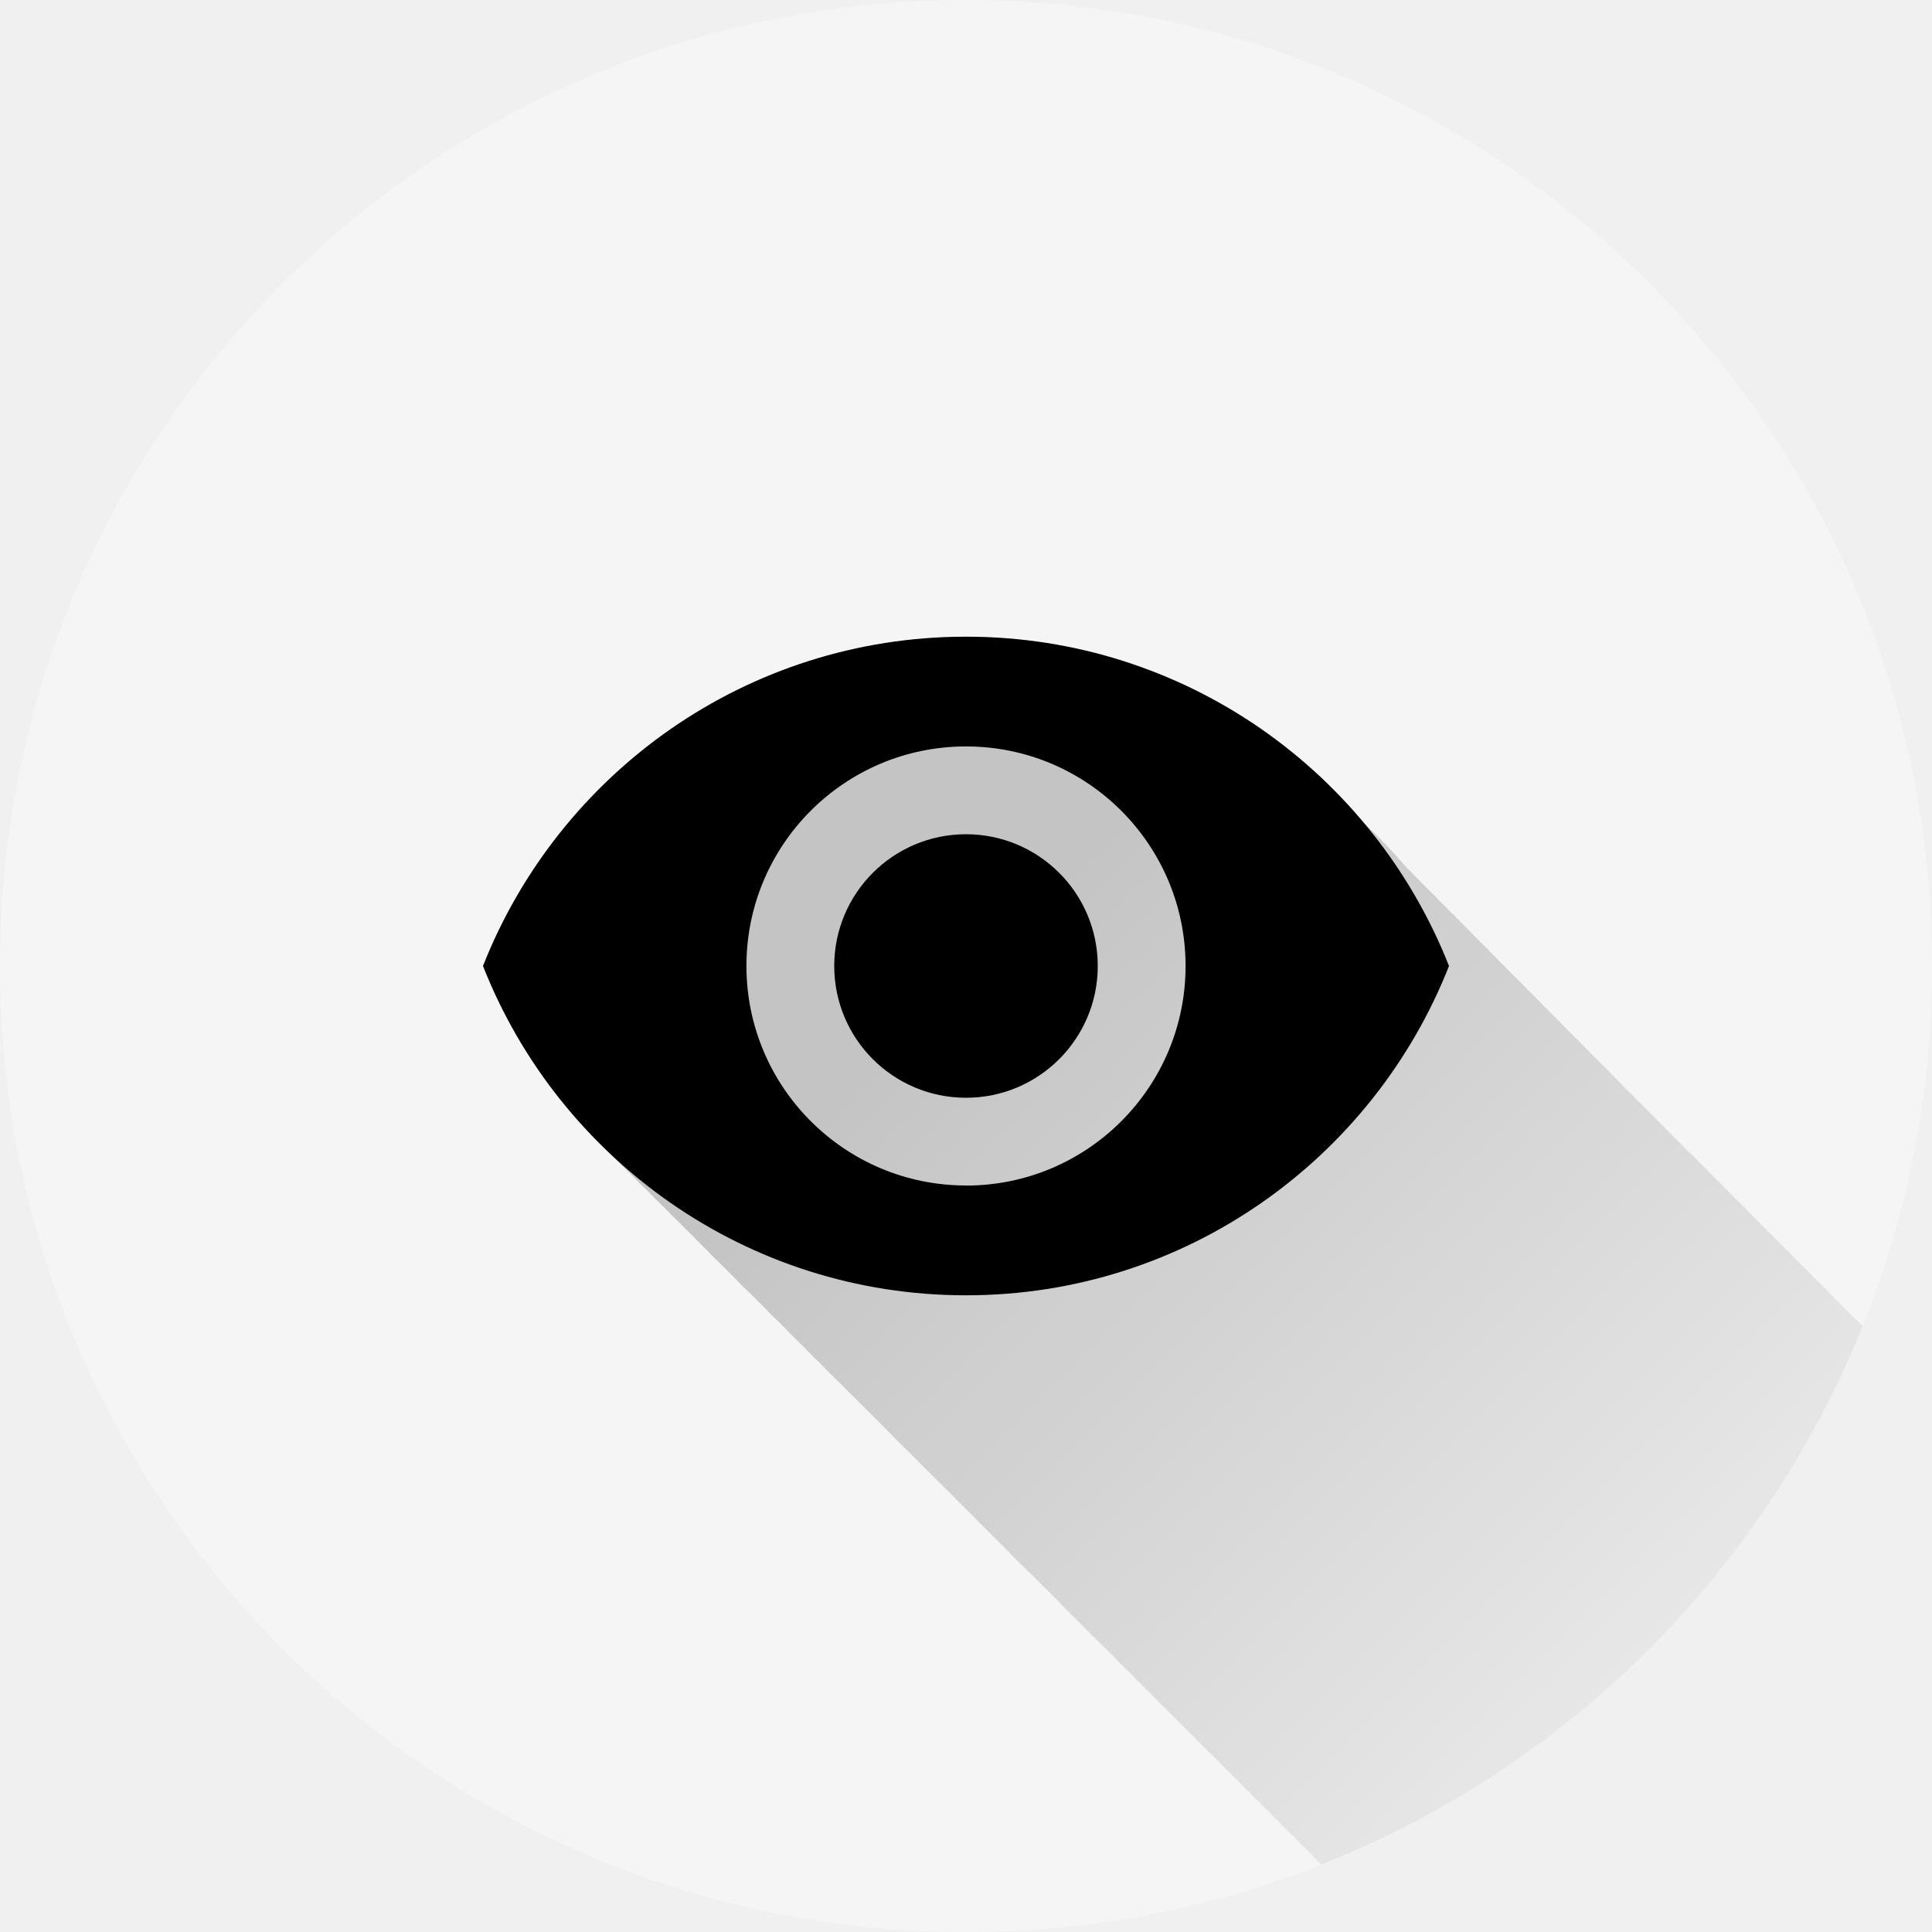
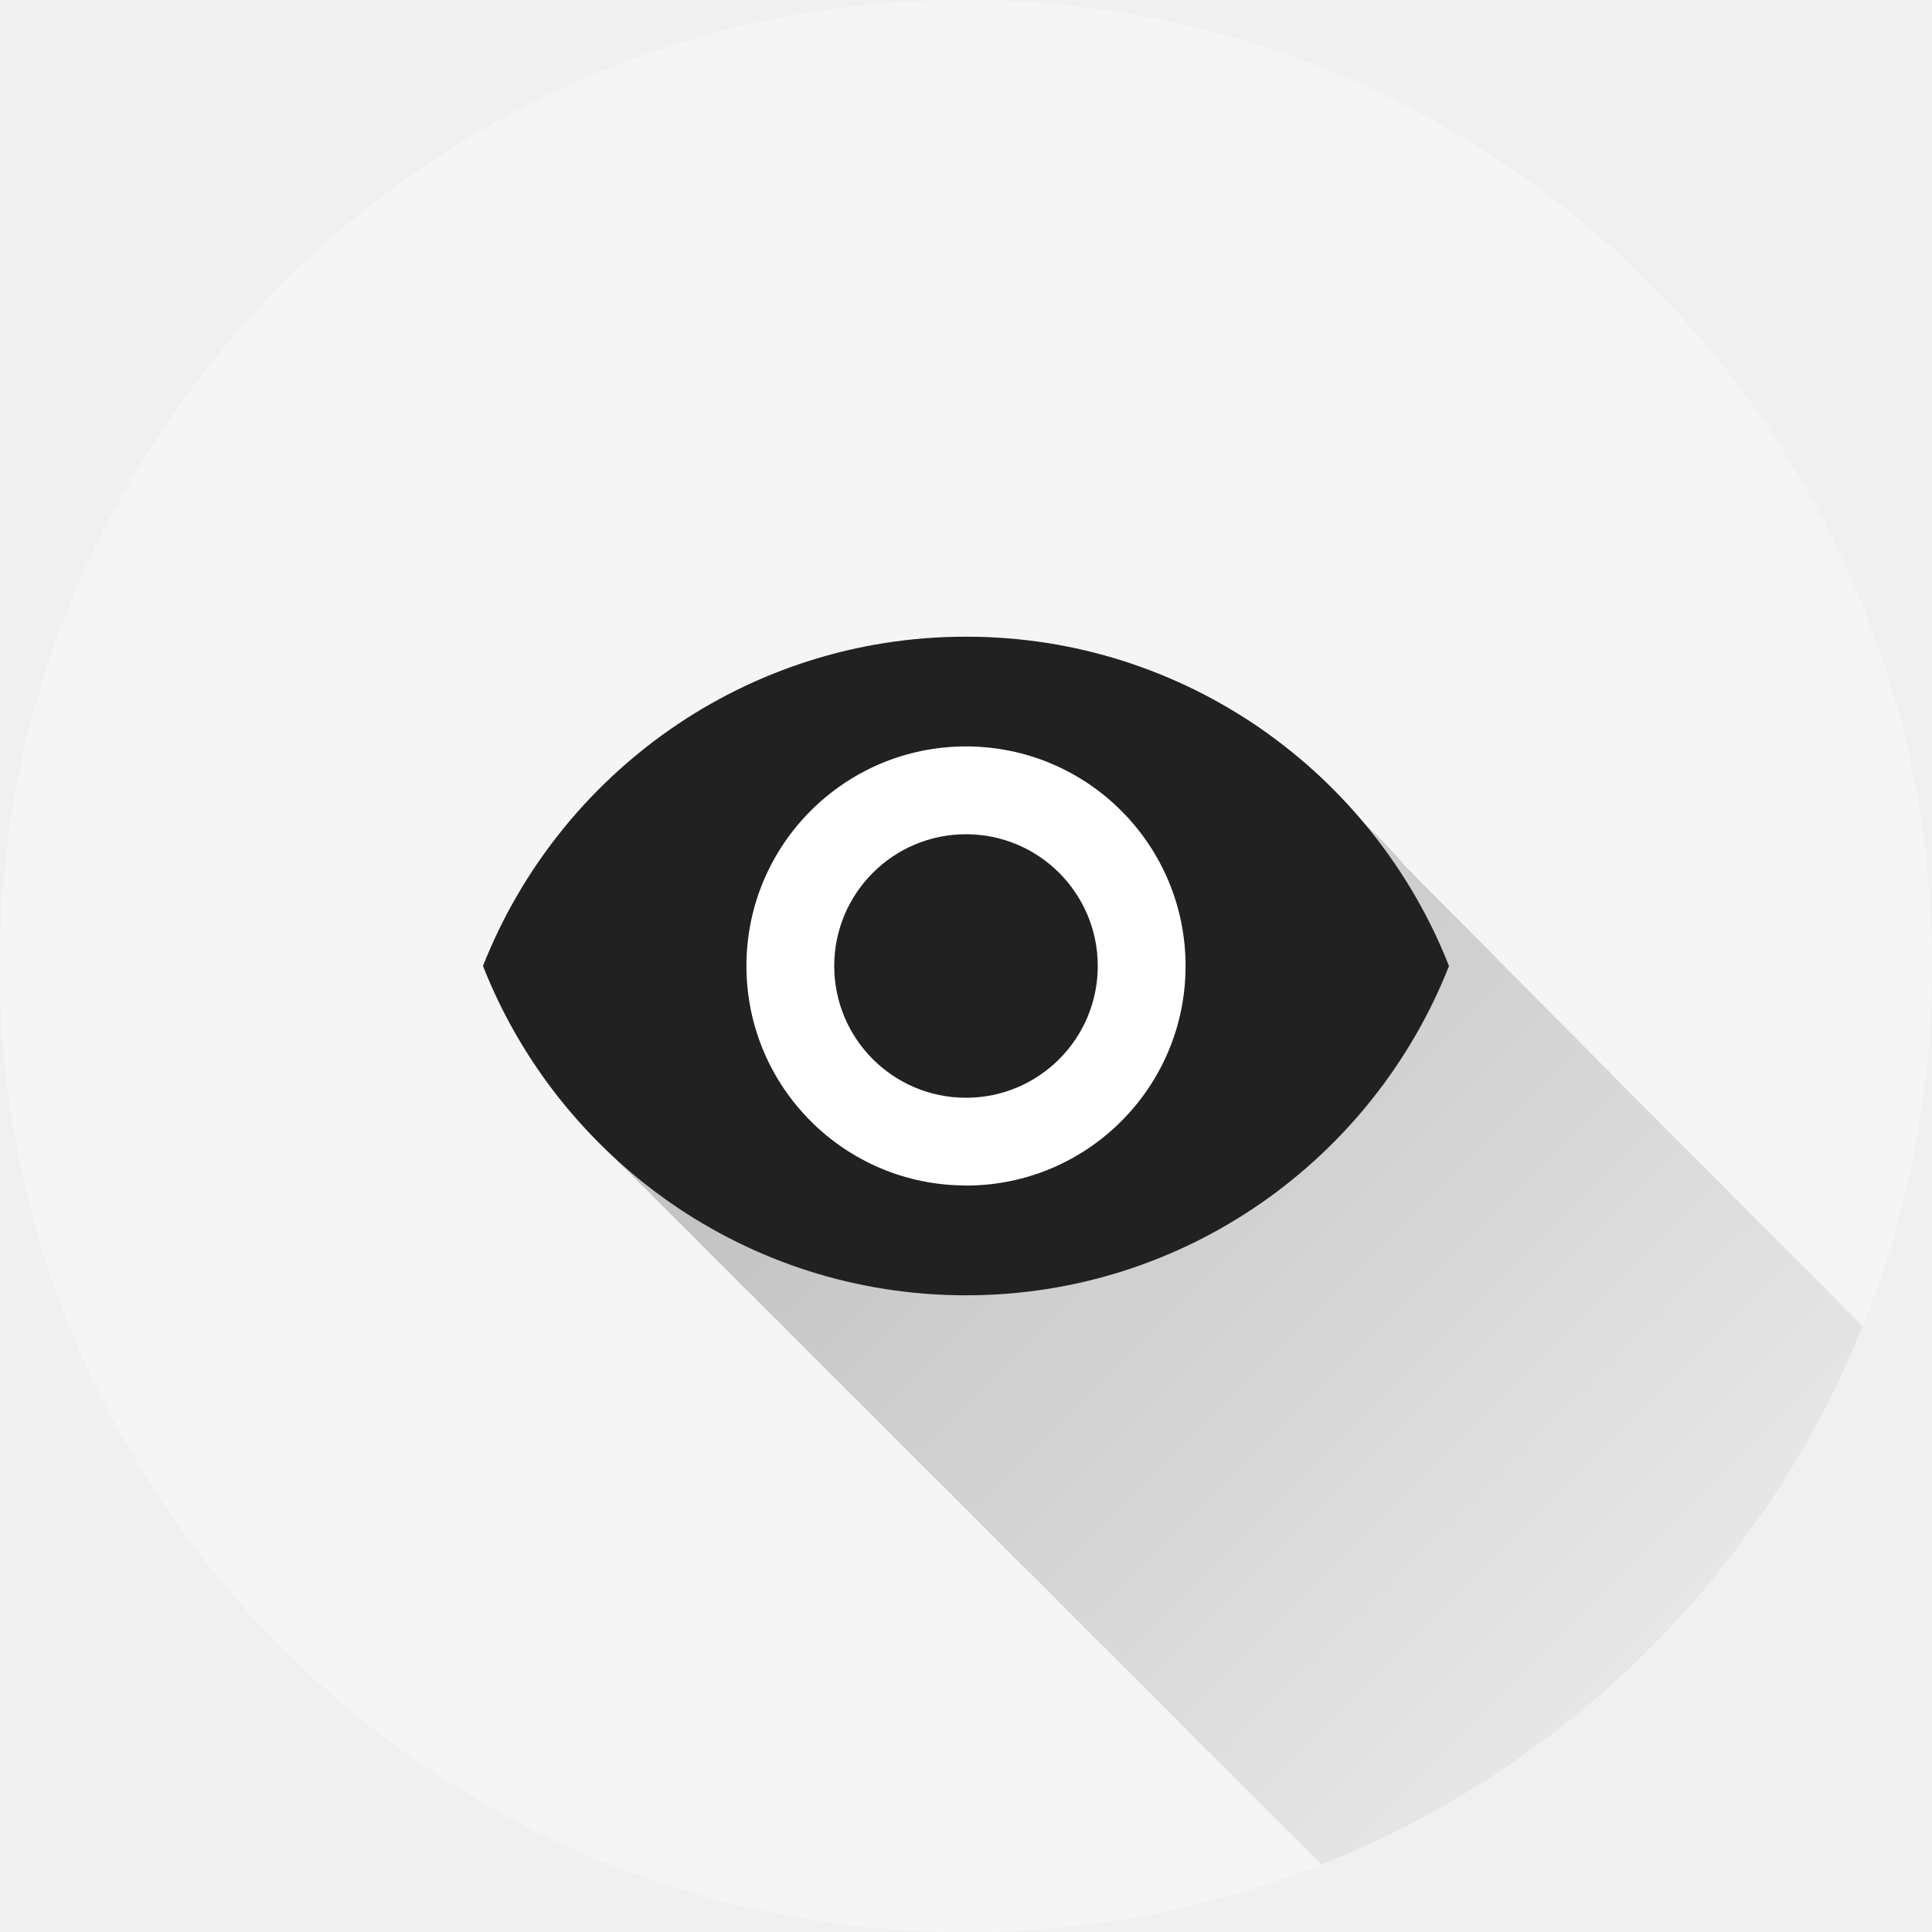
<svg xmlns="http://www.w3.org/2000/svg" xmlns:xlink="http://www.w3.org/1999/xlink" width="5.644mm" height="5.644mm" viewBox="0 0 20 20" id="svg2" version="1.1">
  <defs id="defs4">
    <linearGradient id="linearGradient6868">
      <stop style="stop-color:#000000;stop-opacity:1;" offset="0" id="stop6870" />
      <stop style="stop-color:#000000;stop-opacity:0;" offset="1" id="stop6872" />
    </linearGradient>
    <clipPath id="clipPath12478" clipPathUnits="userSpaceOnUse">
      <circle r="10" cy="10" cx="10" id="circle12480" style="opacity:1;fill:#2196f3;fill-opacity:1;stroke:none;stroke-width:0.051;stroke-miterlimit:4;stroke-dasharray:none;stroke-opacity:1" />
    </clipPath>
    <clipPath clipPathUnits="userSpaceOnUse" id="clipPath5790">
      <circle r="10" cy="10" cx="10" id="circle5792" style="opacity:1;fill:#2196f3;fill-opacity:1;stroke:none;stroke-width:0.051;stroke-miterlimit:4;stroke-dasharray:none;stroke-opacity:1" />
    </clipPath>
    <clipPath id="clipPath5055" clipPathUnits="userSpaceOnUse">
      <circle r="10" cy="10" cx="10" id="circle5057" style="opacity:1;fill:#2196f3;fill-opacity:1;stroke:none;stroke-width:0.051;stroke-miterlimit:4;stroke-dasharray:none;stroke-opacity:1" />
    </clipPath>
    <clipPath clipPathUnits="userSpaceOnUse" id="clipPath5119">
      <circle r="10" cy="10" cx="10" id="circle5121" style="opacity:1;fill:#2196f3;fill-opacity:1;stroke:none;stroke-width:0.051;stroke-miterlimit:4;stroke-dasharray:none;stroke-opacity:1" />
    </clipPath>
    <clipPath id="clipPath5194" clipPathUnits="userSpaceOnUse">
      <circle r="10" cy="10" cx="10" id="circle5196" style="opacity:1;fill:#cddc39;fill-opacity:1;stroke:none;stroke-width:0.051;stroke-miterlimit:4;stroke-dasharray:none;stroke-opacity:1" />
    </clipPath>
    <clipPath clipPathUnits="userSpaceOnUse" id="clipPath6175">
      <circle r="10" cy="10" cx="10" id="circle6177" style="opacity:1;fill:#f44336;fill-opacity:1;stroke:none;stroke-width:0.051;stroke-miterlimit:4;stroke-dasharray:none;stroke-opacity:1" />
    </clipPath>
    <clipPath id="clipPath7176" clipPathUnits="userSpaceOnUse">
      <circle r="10" cy="10" cx="10" id="circle7178" style="opacity:1;fill:#9c27b0;fill-opacity:1;stroke:none;stroke-width:0.051;stroke-miterlimit:4;stroke-dasharray:none;stroke-opacity:1" />
    </clipPath>
    <clipPath clipPathUnits="userSpaceOnUse" id="clipPath8165">
      <circle r="10" cy="10" cx="10" id="circle8167" style="opacity:1;fill:#ffc107;fill-opacity:1;stroke:none;stroke-width:0.051;stroke-miterlimit:4;stroke-dasharray:none;stroke-opacity:1" />
    </clipPath>
    <clipPath id="clipPath9162" clipPathUnits="userSpaceOnUse">
      <circle r="10" cy="10" cx="10" id="circle9164" style="opacity:1;fill:#ff9800;fill-opacity:1;stroke:none;stroke-width:0.051;stroke-miterlimit:4;stroke-dasharray:none;stroke-opacity:1" />
    </clipPath>
    <clipPath clipPathUnits="userSpaceOnUse" id="clipPath5147">
      <circle r="10" cy="10" cx="10" id="circle5149" style="opacity:1;fill:#ff9800;fill-opacity:1;stroke:none;stroke-width:0.051;stroke-miterlimit:4;stroke-dasharray:none;stroke-opacity:1" />
    </clipPath>
    <clipPath id="clipPath6144" clipPathUnits="userSpaceOnUse">
      <circle r="10" cy="10" cx="10" id="circle6146" style="opacity:1;fill:#e91e63;fill-opacity:1;stroke:none;stroke-width:0.051;stroke-miterlimit:4;stroke-dasharray:none;stroke-opacity:1" />
    </clipPath>
    <clipPath clipPathUnits="userSpaceOnUse" id="clipPath7143">
      <circle r="10" cy="10" cx="10" id="circle7145" style="opacity:1;fill:#ffeb3b;fill-opacity:1;stroke:none;stroke-width:0.051;stroke-miterlimit:4;stroke-dasharray:none;stroke-opacity:1" />
    </clipPath>
    <clipPath id="clipPath8148" clipPathUnits="userSpaceOnUse">
      <circle r="10" cy="10" cx="10" id="circle8150" style="opacity:1;fill:#9c27b0;fill-opacity:1;stroke:none;stroke-width:0.051;stroke-miterlimit:4;stroke-dasharray:none;stroke-opacity:1" />
    </clipPath>
    <linearGradient xlink:href="#linearGradient6868" id="linearGradient6874" x1="10" y1="10" x2="20" y2="20" gradientUnits="userSpaceOnUse" />
    <clipPath clipPathUnits="userSpaceOnUse" id="clipPath6879">
      <circle r="10" cy="10" cx="10" id="circle6881" style="opacity:1;fill:#f44336;fill-opacity:1;stroke:none;stroke-width:0.051;stroke-miterlimit:4;stroke-dasharray:none;stroke-opacity:1" />
    </clipPath>
  </defs>
  <g id="layer1" transform="translate(1058.143,-861.9336)">
    <circle style="opacity:1;fill:#f5f5f5;fill-opacity:1;stroke:none;stroke-width:0.051;stroke-miterlimit:4;stroke-dasharray:none;stroke-opacity:1" id="path4136" cx="-1048.143" cy="871.934" r="10" />
  </g>
  <g style="display:inline" id="layer2">
    <path d="M 10 6.592 C 9.148 6.592 8.344 6.791 7.629 7.145 C 7.628 7.145 7.627 7.144 7.627 7.145 C 7.388 7.262 7.16 7.396 6.943 7.547 C 6.727 7.697 6.522 7.865 6.33 8.045 C 5.753 8.586 5.295 9.251 5 10 C 5 10.001 5.002 10.001 5.002 10.002 C 5.198 10.5 5.465 10.963 5.793 11.375 C 5.795 11.377 5.797 11.379 5.799 11.381 C 5.8 11.382 5.802 11.383 5.803 11.385 C 5.807 11.39 5.812 11.393 5.816 11.398 C 5.931 11.542 6.061 11.672 6.189 11.803 C 6.207 11.821 6.222 11.842 6.24 11.859 C 6.24 11.859 6.242 11.861 6.242 11.861 C 6.242 11.861 6.244 11.863 6.244 11.863 C 6.244 11.863 6.246 11.865 6.246 11.865 C 6.247 11.866 6.247 11.867 6.248 11.867 C 6.248 11.868 6.248 11.869 6.248 11.869 C 6.251 11.872 6.255 11.876 6.258 11.879 C 6.275 11.896 6.289 11.915 6.307 11.932 C 6.313 11.937 6.318 11.944 6.324 11.949 C 6.327 11.952 6.329 11.956 6.332 11.959 C 6.332 11.959 6.334 11.961 6.334 11.961 C 6.334 11.961 6.336 11.961 6.336 11.961 C 6.336 11.961 6.338 11.963 6.338 11.963 C 6.338 11.963 6.338 11.965 6.338 11.965 C 6.338 11.965 6.339 11.964 6.34 11.965 C 6.34 11.965 6.34 11.967 6.34 11.967 C 6.34 11.967 6.342 11.969 6.342 11.969 C 6.345 11.972 6.35 11.977 6.354 11.98 C 6.358 11.984 6.361 11.988 6.365 11.992 C 6.365 11.992 6.367 11.994 6.367 11.994 C 6.369 11.996 6.371 11.998 6.373 12 C 6.379 12.006 6.385 12.012 6.391 12.018 C 6.397 12.024 6.403 12.031 6.41 12.037 C 6.41 12.037 6.412 12.039 6.412 12.039 C 6.413 12.04 6.415 12.042 6.416 12.043 C 6.42 12.047 6.424 12.051 6.428 12.055 C 6.432 12.058 6.435 12.063 6.439 12.066 C 6.444 12.071 6.448 12.076 6.453 12.08 C 6.458 12.084 6.462 12.089 6.467 12.094 C 6.471 12.098 6.476 12.103 6.48 12.107 C 6.486 12.112 6.491 12.118 6.496 12.123 C 6.502 12.128 6.508 12.133 6.514 12.139 C 6.52 12.144 6.525 12.151 6.531 12.156 C 6.537 12.162 6.543 12.168 6.549 12.174 C 6.555 12.18 6.56 12.187 6.566 12.193 C 6.573 12.2 6.579 12.207 6.586 12.213 C 6.593 12.219 6.599 12.226 6.605 12.232 C 6.612 12.239 6.618 12.246 6.625 12.252 C 6.632 12.259 6.639 12.267 6.646 12.273 C 6.654 12.281 6.662 12.288 6.67 12.295 C 6.678 12.303 6.685 12.311 6.693 12.318 C 6.701 12.326 6.709 12.334 6.717 12.342 C 6.725 12.349 6.732 12.358 6.74 12.365 C 6.749 12.373 6.757 12.382 6.766 12.391 C 6.772 12.397 6.779 12.406 6.785 12.412 C 6.798 12.425 6.811 12.437 6.824 12.449 C 6.832 12.456 6.838 12.464 6.846 12.471 C 6.855 12.48 6.864 12.489 6.873 12.498 C 6.883 12.508 6.892 12.518 6.902 12.527 C 6.912 12.537 6.922 12.547 6.932 12.557 C 6.939 12.564 6.947 12.575 6.955 12.582 C 6.97 12.596 6.985 12.611 7 12.625 C 7.009 12.633 7.017 12.642 7.025 12.65 C 7.036 12.661 7.046 12.672 7.057 12.682 C 7.068 12.692 7.078 12.704 7.09 12.715 C 7.102 12.726 7.113 12.737 7.125 12.748 C 7.137 12.76 7.148 12.772 7.16 12.783 C 7.173 12.795 7.183 12.809 7.195 12.82 C 7.207 12.832 7.218 12.844 7.23 12.855 C 7.243 12.868 7.255 12.881 7.268 12.893 C 7.281 12.905 7.293 12.919 7.307 12.932 C 7.319 12.944 7.331 12.957 7.344 12.969 C 7.355 12.98 7.365 12.993 7.377 13.004 C 7.395 13.021 7.412 13.038 7.43 13.055 C 7.441 13.065 7.451 13.077 7.463 13.088 C 7.478 13.102 7.491 13.117 7.506 13.131 C 7.521 13.145 7.534 13.16 7.549 13.174 C 7.564 13.188 7.577 13.203 7.592 13.217 C 7.604 13.229 7.616 13.242 7.629 13.254 C 7.646 13.27 7.661 13.289 7.678 13.305 C 7.695 13.322 7.713 13.339 7.73 13.355 C 7.744 13.369 7.758 13.382 7.771 13.395 C 7.788 13.41 7.802 13.426 7.818 13.441 C 7.834 13.456 7.847 13.473 7.863 13.488 C 7.88 13.504 7.896 13.52 7.912 13.535 C 7.927 13.55 7.94 13.566 7.955 13.58 C 7.976 13.6 7.995 13.621 8.016 13.641 C 8.031 13.655 8.045 13.669 8.061 13.684 C 8.079 13.701 8.095 13.719 8.113 13.736 C 8.129 13.751 8.142 13.768 8.158 13.783 C 8.18 13.804 8.2 13.827 8.223 13.848 C 8.239 13.863 8.253 13.879 8.27 13.895 C 8.288 13.912 8.306 13.93 8.324 13.947 C 8.341 13.963 8.355 13.981 8.371 13.996 C 8.394 14.018 8.416 14.043 8.439 14.064 C 8.456 14.081 8.473 14.097 8.49 14.113 C 8.51 14.132 8.527 14.153 8.547 14.172 C 8.565 14.189 8.581 14.208 8.6 14.225 C 8.624 14.248 8.646 14.272 8.67 14.295 C 8.688 14.312 8.705 14.329 8.723 14.346 C 8.743 14.365 8.761 14.387 8.781 14.406 C 8.802 14.426 8.822 14.447 8.844 14.467 C 8.863 14.485 8.881 14.505 8.9 14.523 C 8.926 14.548 8.949 14.574 8.975 14.598 C 8.994 14.616 9.012 14.636 9.031 14.654 C 9.053 14.675 9.072 14.697 9.094 14.717 C 9.116 14.738 9.136 14.76 9.158 14.781 C 9.181 14.803 9.202 14.826 9.225 14.848 C 9.247 14.869 9.266 14.893 9.289 14.914 C 9.312 14.936 9.333 14.959 9.355 14.98 C 9.378 15.003 9.401 15.025 9.424 15.047 C 9.447 15.069 9.469 15.093 9.492 15.115 C 9.515 15.138 9.537 15.162 9.561 15.184 C 9.584 15.207 9.607 15.231 9.631 15.254 C 9.655 15.277 9.677 15.302 9.701 15.324 C 9.725 15.348 9.749 15.372 9.773 15.395 C 9.798 15.418 9.821 15.444 9.846 15.467 C 9.87 15.49 9.891 15.516 9.916 15.539 C 9.941 15.563 9.965 15.588 9.99 15.611 C 10.016 15.636 10.039 15.662 10.064 15.686 C 10.09 15.71 10.113 15.738 10.139 15.762 C 10.165 15.787 10.188 15.813 10.215 15.838 C 10.241 15.863 10.265 15.89 10.291 15.914 C 10.317 15.939 10.341 15.966 10.367 15.99 C 10.394 16.016 10.418 16.043 10.445 16.068 C 10.47 16.092 10.492 16.119 10.518 16.143 C 10.546 16.171 10.574 16.199 10.604 16.227 C 10.633 16.255 10.661 16.285 10.691 16.312 C 10.717 16.337 10.74 16.363 10.766 16.387 C 10.793 16.413 10.818 16.441 10.846 16.467 C 10.874 16.494 10.901 16.524 10.93 16.551 C 10.956 16.576 10.979 16.604 11.006 16.629 C 11.038 16.66 11.068 16.694 11.102 16.725 C 11.128 16.75 11.153 16.778 11.18 16.803 C 11.208 16.83 11.235 16.86 11.264 16.887 C 11.293 16.915 11.32 16.945 11.35 16.973 C 11.379 17.001 11.407 17.031 11.438 17.059 C 11.467 17.088 11.495 17.118 11.525 17.146 C 11.554 17.174 11.579 17.204 11.607 17.23 C 11.642 17.264 11.674 17.298 11.709 17.33 C 11.735 17.355 11.758 17.383 11.785 17.408 C 11.82 17.442 11.853 17.477 11.889 17.51 C 11.918 17.538 11.943 17.568 11.973 17.596 C 12.004 17.626 12.034 17.658 12.066 17.688 C 12.098 17.718 12.126 17.75 12.158 17.779 C 12.19 17.81 12.219 17.843 12.252 17.873 C 12.284 17.904 12.313 17.937 12.346 17.967 C 12.376 17.997 12.404 18.029 12.436 18.059 C 12.472 18.094 12.506 18.13 12.543 18.164 C 12.573 18.194 12.602 18.225 12.633 18.254 C 12.665 18.285 12.695 18.319 12.729 18.35 C 12.762 18.382 12.794 18.417 12.828 18.449 C 12.86 18.48 12.889 18.513 12.922 18.543 C 12.96 18.58 12.994 18.619 13.033 18.654 C 13.065 18.685 13.094 18.718 13.127 18.748 C 13.161 18.781 13.192 18.816 13.227 18.848 C 13.261 18.881 13.293 18.917 13.328 18.949 C 13.362 18.983 13.394 19.018 13.43 19.051 C 13.465 19.085 13.497 19.121 13.533 19.154 C 13.567 19.187 13.597 19.222 13.631 19.254 C 13.67 19.292 13.708 19.332 13.748 19.369 C 13.781 19.402 13.813 19.435 13.848 19.467 C 13.884 19.502 13.916 19.54 13.953 19.574 C 13.989 19.61 14.023 19.647 14.061 19.682 C 14.097 19.717 14.131 19.755 14.168 19.789 C 14.205 19.825 14.24 19.862 14.277 19.896 C 14.314 19.932 14.347 19.971 14.385 20.006 C 14.42 20.04 14.452 20.078 14.488 20.111 C 14.529 20.152 14.569 20.193 14.611 20.232 C 14.645 20.265 14.676 20.3 14.711 20.332 C 14.752 20.373 14.791 20.416 14.834 20.455 C 14.87 20.49 14.904 20.526 14.941 20.561 C 14.978 20.596 15.011 20.635 15.049 20.67 C 15.091 20.711 15.13 20.755 15.174 20.795 C 15.211 20.831 15.245 20.869 15.283 20.904 C 15.322 20.943 15.36 20.982 15.4 21.02 C 15.44 21.058 15.477 21.099 15.518 21.137 C 15.557 21.175 15.592 21.217 15.633 21.254 C 15.673 21.293 15.711 21.335 15.752 21.373 C 15.792 21.412 15.83 21.454 15.871 21.492 C 15.911 21.531 15.949 21.572 15.99 21.609 C 16.031 21.65 16.069 21.692 16.111 21.73 C 16.152 21.77 16.189 21.811 16.23 21.85 C 16.27 21.889 16.307 21.931 16.348 21.969 C 16.392 22.013 16.435 22.057 16.48 22.1 C 16.52 22.138 16.557 22.179 16.598 22.217 C 16.639 22.258 16.678 22.302 16.721 22.342 C 16.761 22.381 16.799 22.421 16.84 22.459 C 16.886 22.505 16.93 22.553 16.979 22.598 C 17.019 22.638 17.058 22.68 17.1 22.719 C 17.142 22.76 17.181 22.805 17.225 22.846 C 17.266 22.886 17.305 22.928 17.348 22.967 C 17.393 23.011 17.434 23.059 17.48 23.102 C 17.526 23.146 17.568 23.193 17.615 23.236 C 17.655 23.275 17.693 23.316 17.734 23.354 C 17.782 23.401 17.827 23.451 17.877 23.496 C 17.919 23.537 17.957 23.581 18 23.621 C 18.044 23.665 18.087 23.71 18.133 23.752 C 18.178 23.796 18.219 23.842 18.266 23.885 C 18.311 23.929 18.354 23.976 18.4 24.02 C 18.446 24.064 18.488 24.111 18.535 24.154 C 18.58 24.198 18.622 24.245 18.668 24.287 C 18.713 24.332 18.756 24.379 18.803 24.422 C 18.849 24.468 18.893 24.516 18.941 24.561 C 18.987 24.606 19.031 24.654 19.078 24.697 C 19.125 24.743 19.169 24.792 19.217 24.836 C 19.263 24.882 19.307 24.93 19.355 24.975 C 19.401 25.019 19.443 25.066 19.49 25.109 C 19.541 25.159 19.588 25.212 19.641 25.26 C 19.686 25.304 19.729 25.351 19.775 25.395 C 19.823 25.442 19.868 25.492 19.918 25.537 C 19.965 25.584 20.01 25.633 20.059 25.678 C 20.105 25.724 20.149 25.774 20.197 25.818 C 20.247 25.868 20.296 25.919 20.348 25.967 C 20.398 26.017 20.446 26.069 20.498 26.117 C 20.543 26.162 20.586 26.209 20.633 26.252 C 20.685 26.304 20.735 26.358 20.789 26.408 C 20.836 26.455 20.881 26.504 20.93 26.549 C 20.979 26.598 21.025 26.648 21.076 26.695 C 22.047 27.659 23.376 28.26 24.852 28.26 C 27.124 28.26 29.065 26.847 29.852 24.852 C 29.55 24.086 29.075 23.408 28.479 22.861 C 28.431 22.815 28.385 22.768 28.336 22.723 C 28.291 22.678 28.248 22.631 28.201 22.588 C 28.153 22.54 28.107 22.49 28.057 22.443 C 28.01 22.397 27.966 22.351 27.918 22.307 C 27.872 22.26 27.825 22.214 27.777 22.17 C 27.732 22.124 27.688 22.077 27.641 22.033 C 27.597 21.989 27.555 21.945 27.51 21.902 C 27.464 21.857 27.42 21.811 27.373 21.768 C 27.326 21.72 27.281 21.672 27.232 21.627 C 27.189 21.584 27.148 21.54 27.104 21.498 C 27.057 21.451 27.009 21.405 26.961 21.359 C 26.917 21.315 26.874 21.269 26.828 21.227 C 26.786 21.184 26.745 21.142 26.701 21.102 C 26.656 21.056 26.611 21.009 26.564 20.965 C 26.523 20.923 26.482 20.882 26.439 20.842 C 26.392 20.793 26.344 20.746 26.295 20.699 C 26.259 20.662 26.223 20.626 26.186 20.59 C 26.137 20.54 26.088 20.49 26.037 20.441 C 25.999 20.402 25.96 20.364 25.92 20.326 C 25.876 20.282 25.832 20.238 25.787 20.195 C 25.746 20.154 25.706 20.112 25.664 20.072 C 25.621 20.028 25.578 19.986 25.533 19.943 C 25.492 19.901 25.449 19.86 25.406 19.818 C 25.367 19.778 25.328 19.738 25.287 19.699 C 25.244 19.655 25.2 19.613 25.156 19.57 C 25.116 19.529 25.075 19.488 25.033 19.447 C 24.995 19.408 24.955 19.372 24.916 19.334 C 24.874 19.29 24.831 19.247 24.787 19.205 C 24.75 19.167 24.712 19.129 24.674 19.092 C 24.634 19.05 24.594 19.011 24.553 18.971 C 24.512 18.928 24.468 18.887 24.426 18.846 C 24.387 18.805 24.347 18.766 24.307 18.727 C 24.27 18.688 24.231 18.652 24.193 18.615 C 24.155 18.575 24.116 18.537 24.076 18.498 C 24.034 18.454 23.989 18.412 23.945 18.369 C 23.911 18.333 23.875 18.3 23.84 18.266 C 23.803 18.227 23.765 18.19 23.727 18.152 C 23.689 18.113 23.65 18.075 23.611 18.037 C 23.572 17.995 23.531 17.956 23.49 17.916 C 23.454 17.877 23.415 17.842 23.377 17.805 C 23.343 17.768 23.307 17.734 23.271 17.699 C 23.233 17.658 23.191 17.62 23.15 17.58 C 23.117 17.544 23.081 17.511 23.047 17.477 C 23.009 17.436 22.968 17.4 22.93 17.361 C 22.896 17.325 22.859 17.293 22.824 17.258 C 22.789 17.22 22.753 17.185 22.717 17.148 C 22.68 17.109 22.64 17.072 22.602 17.033 C 22.567 16.996 22.528 16.962 22.492 16.926 C 22.46 16.891 22.426 16.86 22.393 16.826 C 22.357 16.787 22.317 16.753 22.279 16.715 C 22.245 16.678 22.207 16.643 22.172 16.607 C 22.141 16.574 22.106 16.544 22.074 16.512 C 22.041 16.475 22.003 16.444 21.969 16.408 C 21.936 16.372 21.901 16.339 21.867 16.305 C 21.828 16.262 21.785 16.223 21.744 16.182 C 21.718 16.153 21.687 16.129 21.66 16.102 C 21.625 16.063 21.587 16.029 21.551 15.992 C 21.521 15.96 21.487 15.932 21.457 15.9 C 21.426 15.866 21.392 15.834 21.359 15.801 C 21.323 15.761 21.283 15.726 21.246 15.688 C 21.219 15.657 21.186 15.633 21.158 15.604 C 21.127 15.569 21.093 15.538 21.061 15.504 C 21.028 15.468 20.991 15.436 20.957 15.4 C 20.927 15.367 20.892 15.337 20.861 15.305 C 20.832 15.272 20.796 15.243 20.766 15.211 C 20.736 15.178 20.702 15.149 20.672 15.117 C 20.643 15.085 20.608 15.057 20.578 15.025 C 20.549 14.993 20.516 14.965 20.486 14.934 C 20.484 14.931 20.481 14.93 20.479 14.928 C 20.45 14.899 20.424 14.869 20.395 14.842 C 20.385 14.831 20.373 14.823 20.363 14.812 C 20.342 14.793 20.324 14.771 20.303 14.752 C 20.293 14.741 20.281 14.732 20.271 14.721 C 20.251 14.702 20.233 14.681 20.213 14.662 C 20.202 14.65 20.19 14.641 20.18 14.629 C 20.161 14.611 20.142 14.592 20.123 14.574 C 20.112 14.562 20.101 14.551 20.09 14.539 C 20.071 14.521 20.053 14.502 20.033 14.484 C 20.023 14.472 20.011 14.461 20 14.449 C 19.978 14.429 19.96 14.405 19.938 14.385 C 19.929 14.376 19.921 14.368 19.912 14.359 C 19.912 14.359 19.91 14.357 19.91 14.357 C 19.879 14.328 19.852 14.296 19.82 14.268 C 19.79 14.239 19.763 14.207 19.732 14.18 C 19.702 14.151 19.674 14.118 19.643 14.09 C 19.615 14.064 19.59 14.035 19.562 14.01 C 19.531 13.979 19.502 13.946 19.469 13.916 C 19.439 13.888 19.413 13.857 19.383 13.83 C 19.356 13.804 19.332 13.775 19.305 13.75 C 19.271 13.718 19.239 13.684 19.205 13.652 C 19.18 13.628 19.155 13.602 19.129 13.578 C 19.103 13.553 19.079 13.525 19.053 13.5 C 19.025 13.473 18.999 13.443 18.971 13.416 C 18.941 13.387 18.913 13.355 18.883 13.326 C 18.853 13.297 18.824 13.267 18.793 13.238 C 18.771 13.217 18.751 13.195 18.729 13.174 C 18.699 13.145 18.671 13.114 18.641 13.086 C 18.617 13.062 18.595 13.037 18.57 13.014 C 18.539 12.983 18.509 12.95 18.477 12.92 C 18.456 12.899 18.435 12.878 18.414 12.857 C 18.385 12.829 18.358 12.799 18.328 12.771 C 18.303 12.746 18.278 12.72 18.252 12.695 C 18.227 12.671 18.203 12.645 18.178 12.621 C 18.152 12.596 18.128 12.57 18.102 12.545 C 18.08 12.523 18.059 12.5 18.037 12.479 C 18.008 12.449 17.978 12.42 17.947 12.391 C 17.929 12.372 17.911 12.352 17.893 12.334 C 17.865 12.306 17.838 12.279 17.811 12.252 C 17.787 12.228 17.764 12.205 17.74 12.182 C 17.717 12.158 17.694 12.133 17.67 12.109 C 17.645 12.084 17.619 12.06 17.594 12.035 C 17.569 12.01 17.545 11.984 17.52 11.959 C 17.501 11.94 17.48 11.923 17.461 11.904 C 17.439 11.881 17.417 11.858 17.395 11.836 C 17.373 11.813 17.35 11.792 17.328 11.77 C 17.308 11.749 17.288 11.729 17.268 11.709 C 17.244 11.685 17.221 11.662 17.197 11.639 C 17.174 11.615 17.152 11.592 17.129 11.568 C 17.111 11.55 17.092 11.532 17.074 11.514 C 17.054 11.492 17.033 11.472 17.012 11.451 C 16.988 11.426 16.964 11.403 16.939 11.379 C 16.921 11.359 16.902 11.341 16.883 11.322 C 16.863 11.301 16.842 11.282 16.822 11.262 C 16.804 11.242 16.784 11.224 16.766 11.205 C 16.745 11.183 16.724 11.162 16.703 11.141 C 16.684 11.12 16.664 11.1 16.645 11.08 C 16.626 11.06 16.605 11.043 16.586 11.023 C 16.567 11.003 16.548 10.985 16.529 10.965 C 16.511 10.945 16.491 10.928 16.473 10.908 C 16.456 10.89 16.437 10.874 16.42 10.855 C 16.401 10.835 16.381 10.815 16.361 10.795 C 16.344 10.776 16.324 10.759 16.307 10.74 C 16.289 10.721 16.27 10.704 16.252 10.686 C 16.237 10.669 16.22 10.655 16.205 10.639 C 16.185 10.616 16.163 10.596 16.143 10.574 C 16.129 10.56 16.113 10.548 16.1 10.533 C 16.082 10.514 16.063 10.496 16.045 10.477 C 16.029 10.459 16.011 10.443 15.994 10.426 C 15.979 10.409 15.961 10.394 15.945 10.377 C 15.93 10.359 15.913 10.343 15.896 10.326 C 15.881 10.309 15.863 10.294 15.848 10.277 C 15.832 10.26 15.814 10.246 15.799 10.229 C 15.786 10.214 15.771 10.202 15.758 10.188 C 15.739 10.166 15.718 10.148 15.699 10.127 C 15.687 10.113 15.672 10.103 15.66 10.09 C 15.648 10.076 15.634 10.065 15.621 10.051 C 15.604 10.032 15.583 10.013 15.566 9.994 C 15.558 9.985 15.547 9.978 15.539 9.969 C 15.521 9.948 15.501 9.929 15.482 9.908 C 15.472 9.897 15.459 9.888 15.449 9.877 C 15.433 9.859 15.416 9.842 15.4 9.824 C 15.388 9.81 15.372 9.799 15.359 9.785 C 15.35 9.774 15.338 9.765 15.328 9.754 C 15.314 9.737 15.296 9.724 15.281 9.707 C 15.272 9.697 15.261 9.688 15.252 9.678 C 15.238 9.662 15.221 9.646 15.207 9.631 C 15.196 9.618 15.181 9.606 15.17 9.594 C 15.159 9.581 15.144 9.569 15.133 9.557 C 15.122 9.544 15.108 9.534 15.098 9.521 C 15.089 9.512 15.079 9.504 15.07 9.494 C 15.058 9.479 15.042 9.468 15.029 9.453 C 15.019 9.441 15.006 9.432 14.996 9.42 C 14.986 9.408 14.975 9.398 14.965 9.387 C 14.955 9.375 14.942 9.367 14.932 9.355 C 14.922 9.344 14.91 9.335 14.9 9.324 C 14.891 9.313 14.88 9.304 14.871 9.293 C 14.862 9.282 14.849 9.273 14.84 9.262 C 14.831 9.251 14.82 9.243 14.811 9.232 C 14.802 9.222 14.792 9.215 14.783 9.205 C 14.779 9.2 14.774 9.196 14.77 9.191 C 14.765 9.187 14.76 9.182 14.756 9.178 C 14.747 9.168 14.737 9.16 14.729 9.15 C 14.72 9.14 14.709 9.133 14.701 9.123 C 14.694 9.114 14.683 9.107 14.676 9.098 C 14.671 9.092 14.665 9.086 14.66 9.08 C 14.657 9.077 14.653 9.075 14.65 9.072 C 14.645 9.066 14.64 9.061 14.635 9.055 C 14.632 9.052 14.629 9.05 14.627 9.047 C 14.622 9.041 14.616 9.037 14.611 9.031 C 14.609 9.028 14.606 9.026 14.604 9.023 C 14.596 9.015 14.587 9.009 14.58 9 C 14.574 8.992 14.565 8.986 14.559 8.979 C 14.559 8.979 14.559 8.977 14.559 8.977 C 14.559 8.977 14.557 8.975 14.557 8.975 C 14.552 8.969 14.546 8.964 14.541 8.959 C 14.409 8.804 14.266 8.656 14.117 8.518 C 14.115 8.516 14.113 8.514 14.111 8.512 C 14.111 8.512 14.111 8.51 14.111 8.51 C 14.11 8.508 14.109 8.507 14.107 8.506 C 14.102 8.5 14.096 8.494 14.09 8.488 C 14.09 8.488 14.088 8.486 14.088 8.486 C 14.088 8.486 14.086 8.484 14.086 8.484 C 14.074 8.473 14.061 8.459 14.049 8.447 C 14.047 8.446 14.047 8.443 14.045 8.441 C 14.045 8.441 14.043 8.439 14.043 8.439 C 14.043 8.439 14.041 8.438 14.041 8.438 C 14.039 8.436 14.039 8.433 14.037 8.432 C 14.034 8.428 14.031 8.425 14.027 8.422 C 14.025 8.42 14.024 8.418 14.021 8.416 C 14.017 8.412 14.014 8.408 14.01 8.404 C 14.01 8.404 14.01 8.402 14.01 8.402 C 14.01 8.402 14.008 8.4 14.008 8.4 C 14.001 8.394 13.993 8.385 13.986 8.379 C 13.984 8.377 13.982 8.375 13.98 8.373 C 13.979 8.372 13.976 8.368 13.975 8.367 C 13.974 8.366 13.974 8.364 13.973 8.363 C 13.971 8.362 13.97 8.361 13.969 8.359 C 13.966 8.357 13.964 8.354 13.961 8.352 C 13.961 8.352 13.959 8.35 13.959 8.35 C 13.959 8.35 13.957 8.348 13.957 8.348 C 13.954 8.345 13.95 8.34 13.947 8.338 C 13.945 8.336 13.943 8.334 13.941 8.332 C 13.937 8.328 13.934 8.324 13.93 8.32 C 13.93 8.32 13.928 8.318 13.928 8.318 C 13.928 8.318 13.928 8.316 13.928 8.316 C 13.928 8.316 13.926 8.314 13.926 8.314 C 13.926 8.314 13.924 8.312 13.924 8.312 C 13.924 8.312 13.922 8.311 13.922 8.311 C 13.916 8.305 13.912 8.298 13.906 8.293 C 13.905 8.292 13.904 8.29 13.902 8.289 C 13.901 8.288 13.9 8.286 13.898 8.285 C 13.895 8.282 13.892 8.279 13.889 8.275 C 13.887 8.274 13.884 8.271 13.883 8.27 C 13.88 8.267 13.878 8.264 13.875 8.262 C 13.875 8.262 13.875 8.26 13.875 8.26 C 13.875 8.26 13.873 8.258 13.873 8.258 C 13.873 8.258 13.871 8.256 13.871 8.256 C 13.871 8.256 13.869 8.254 13.869 8.254 C 13.865 8.25 13.859 8.244 13.855 8.24 C 13.855 8.24 13.854 8.238 13.854 8.238 C 13.849 8.234 13.846 8.229 13.842 8.225 C 13.84 8.223 13.839 8.222 13.838 8.221 C 13.835 8.218 13.831 8.213 13.828 8.211 C 13.828 8.211 13.826 8.209 13.826 8.209 C 13.824 8.207 13.82 8.203 13.818 8.201 C 13.817 8.2 13.814 8.197 13.812 8.195 C 13.812 8.195 13.811 8.193 13.811 8.193 C 13.811 8.193 13.811 8.191 13.811 8.191 C 13.811 8.191 13.809 8.189 13.809 8.189 C 13.806 8.187 13.803 8.184 13.801 8.182 C 13.797 8.178 13.793 8.174 13.789 8.17 C 13.789 8.17 13.787 8.168 13.787 8.168 C 13.787 8.168 13.785 8.166 13.785 8.166 C 13.785 8.166 13.783 8.164 13.783 8.164 C 13.783 8.164 13.781 8.162 13.781 8.162 C 13.781 8.162 13.779 8.16 13.779 8.16 C 13.779 8.16 13.779 8.158 13.779 8.158 C 13.778 8.157 13.777 8.156 13.775 8.154 C 13.775 8.154 13.773 8.152 13.773 8.152 C 13.771 8.15 13.768 8.147 13.766 8.145 C 13.766 8.145 13.764 8.143 13.764 8.143 C 13.764 8.143 13.762 8.141 13.762 8.141 C 13.762 8.141 13.76 8.139 13.76 8.139 C 13.76 8.139 13.758 8.137 13.758 8.137 C 13.756 8.135 13.755 8.134 13.754 8.133 C 13.753 8.132 13.751 8.13 13.75 8.129 C 13.75 8.129 13.75 8.127 13.75 8.127 C 13.75 8.127 13.748 8.125 13.748 8.125 C 13.747 8.124 13.745 8.122 13.744 8.121 C 13.744 8.121 13.742 8.119 13.742 8.119 C 13.74 8.117 13.737 8.114 13.734 8.111 C 13.734 8.111 13.732 8.109 13.732 8.109 C 13.732 8.109 13.731 8.108 13.73 8.107 C 13.73 8.107 13.73 8.105 13.73 8.105 C 13.729 8.104 13.728 8.103 13.727 8.102 C 13.727 8.102 13.725 8.1 13.725 8.1 C 13.723 8.098 13.721 8.096 13.719 8.094 C 13.719 8.094 13.717 8.092 13.717 8.092 C 13.715 8.09 13.713 8.088 13.711 8.086 C 13.711 8.086 13.709 8.084 13.709 8.084 C 13.708 8.083 13.704 8.079 13.703 8.078 C 13.703 8.078 13.701 8.076 13.701 8.076 C 13.7 8.075 13.699 8.074 13.697 8.072 C 13.697 8.072 13.695 8.07 13.695 8.07 C 13.692 8.067 13.691 8.063 13.688 8.061 C 13.688 8.061 13.686 8.059 13.686 8.059 C 13.686 8.059 13.684 8.057 13.684 8.057 C 13.682 8.055 13.681 8.054 13.68 8.053 C 13.68 8.053 13.678 8.051 13.678 8.051 C 13.678 8.051 13.676 8.049 13.676 8.049 C 13.676 8.049 13.674 8.047 13.674 8.047 C 13.674 8.047 13.674 8.045 13.674 8.045 C 13.673 8.045 13.672 8.045 13.672 8.045 C 13.601 7.979 13.521 7.924 13.447 7.861 C 13.32 7.754 13.196 7.642 13.059 7.547 C 12.875 7.419 12.678 7.311 12.479 7.207 C 12.444 7.189 12.412 7.164 12.377 7.146 C 12.377 7.146 12.375 7.145 12.375 7.145 C 12.374 7.144 12.374 7.145 12.373 7.145 C 12.212 7.065 12.041 7.005 11.871 6.941 C 11.791 6.911 11.715 6.872 11.633 6.846 C 11.632 6.845 11.632 6.844 11.631 6.844 C 11.63 6.844 11.63 6.844 11.629 6.844 C 11.372 6.762 11.108 6.699 10.836 6.656 C 10.564 6.614 10.286 6.592 10.002 6.592 C 10.001 6.592 10.001 6.592 10 6.592 z " id="path6013" style="fill-opacity:1;fill:url(#linearGradient6874);opacity:0.2" clip-path="url(#clipPath6879)" />
    <path d="m 4,4.033 12,0 0,11.933 -12,0 z" id="path4" style="fill:none" />
    <path style="fill:none" id="path9754" d="m 19,19.033 12,0 0,11.933 -12,0 z" />
-     <path d="M 10,8.636 A 1.364,1.364 0 0 0 8.636,10 1.364,1.364 0 0 0 10,11.364 1.364,1.364 0 0 0 11.364,10 1.364,1.364 0 0 0 10,8.636 m 0,3.636 A 2.273,2.273 0 0 1 7.727,10 2.273,2.273 0 0 1 10,7.727 2.273,2.273 0 0 1 12.273,10 2.273,2.273 0 0 1 10,12.273 m 0,-5.682 c -2.273,0 -4.214,1.414 -5,3.409 0.786,1.995 2.727,3.409 5,3.409 2.273,0 4.214,-1.414 5,-3.409 C 14.214,8.005 12.273,6.591 10,6.591 Z" id="path4237" style="fill:#000000" />
+     <ellipse style="opacity:1;fill:#ffffff;fill-opacity:1;stroke:none;stroke-width:1.25;stroke-linecap:round;stroke-linejoin:round;stroke-miterlimit:4;stroke-dasharray:none;stroke-opacity:1" id="path4189" cx="10.134" cy="9.844" rx="2.545" ry="2.478" />
+     <path d="M 10,8.636 A 1.364,1.364 0 0 0 8.636,10 1.364,1.364 0 0 0 10,11.364 1.364,1.364 0 0 0 11.364,10 1.364,1.364 0 0 0 10,8.636 m 0,3.636 A 2.273,2.273 0 0 1 7.727,10 2.273,2.273 0 0 1 10,7.727 2.273,2.273 0 0 1 12.273,10 2.273,2.273 0 0 1 10,12.273 m 0,-5.682 c -2.273,0 -4.214,1.414 -5,3.409 0.786,1.995 2.727,3.409 5,3.409 2.273,0 4.214,-1.414 5,-3.409 C 14.214,8.005 12.273,6.591 10,6.591 Z" id="path4237" style="fill:#212121" />
  </g>
</svg>
